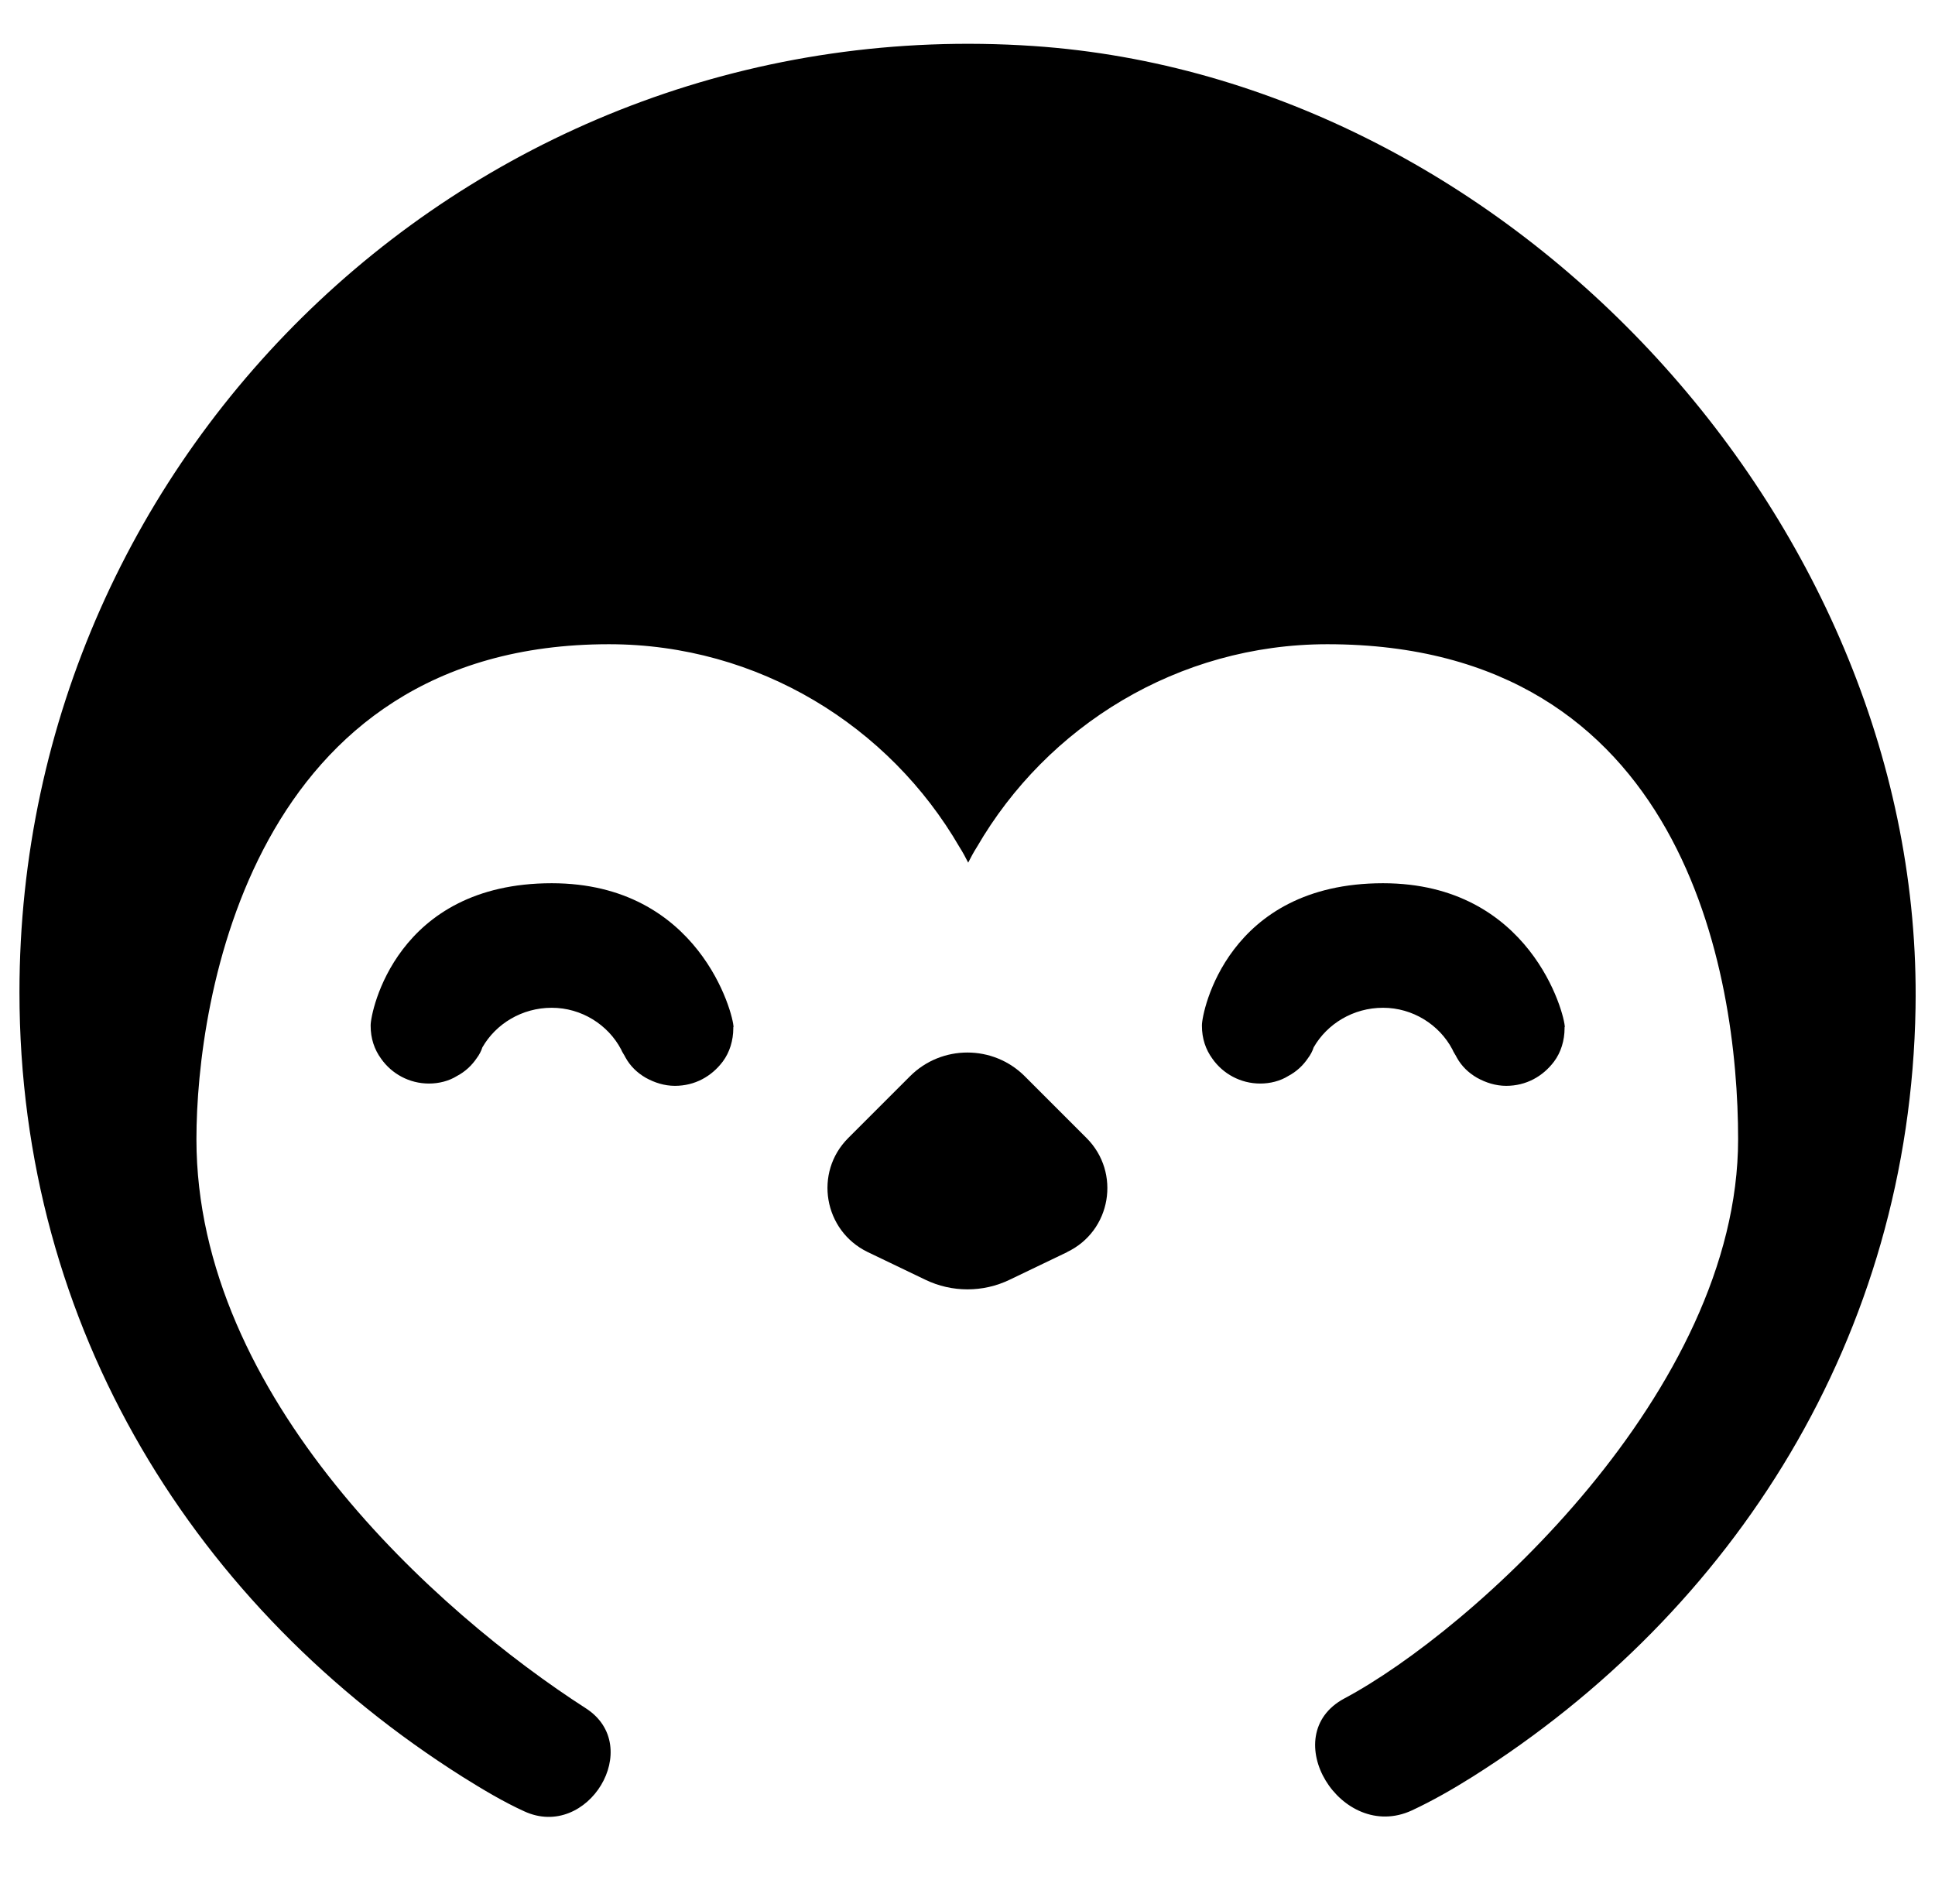
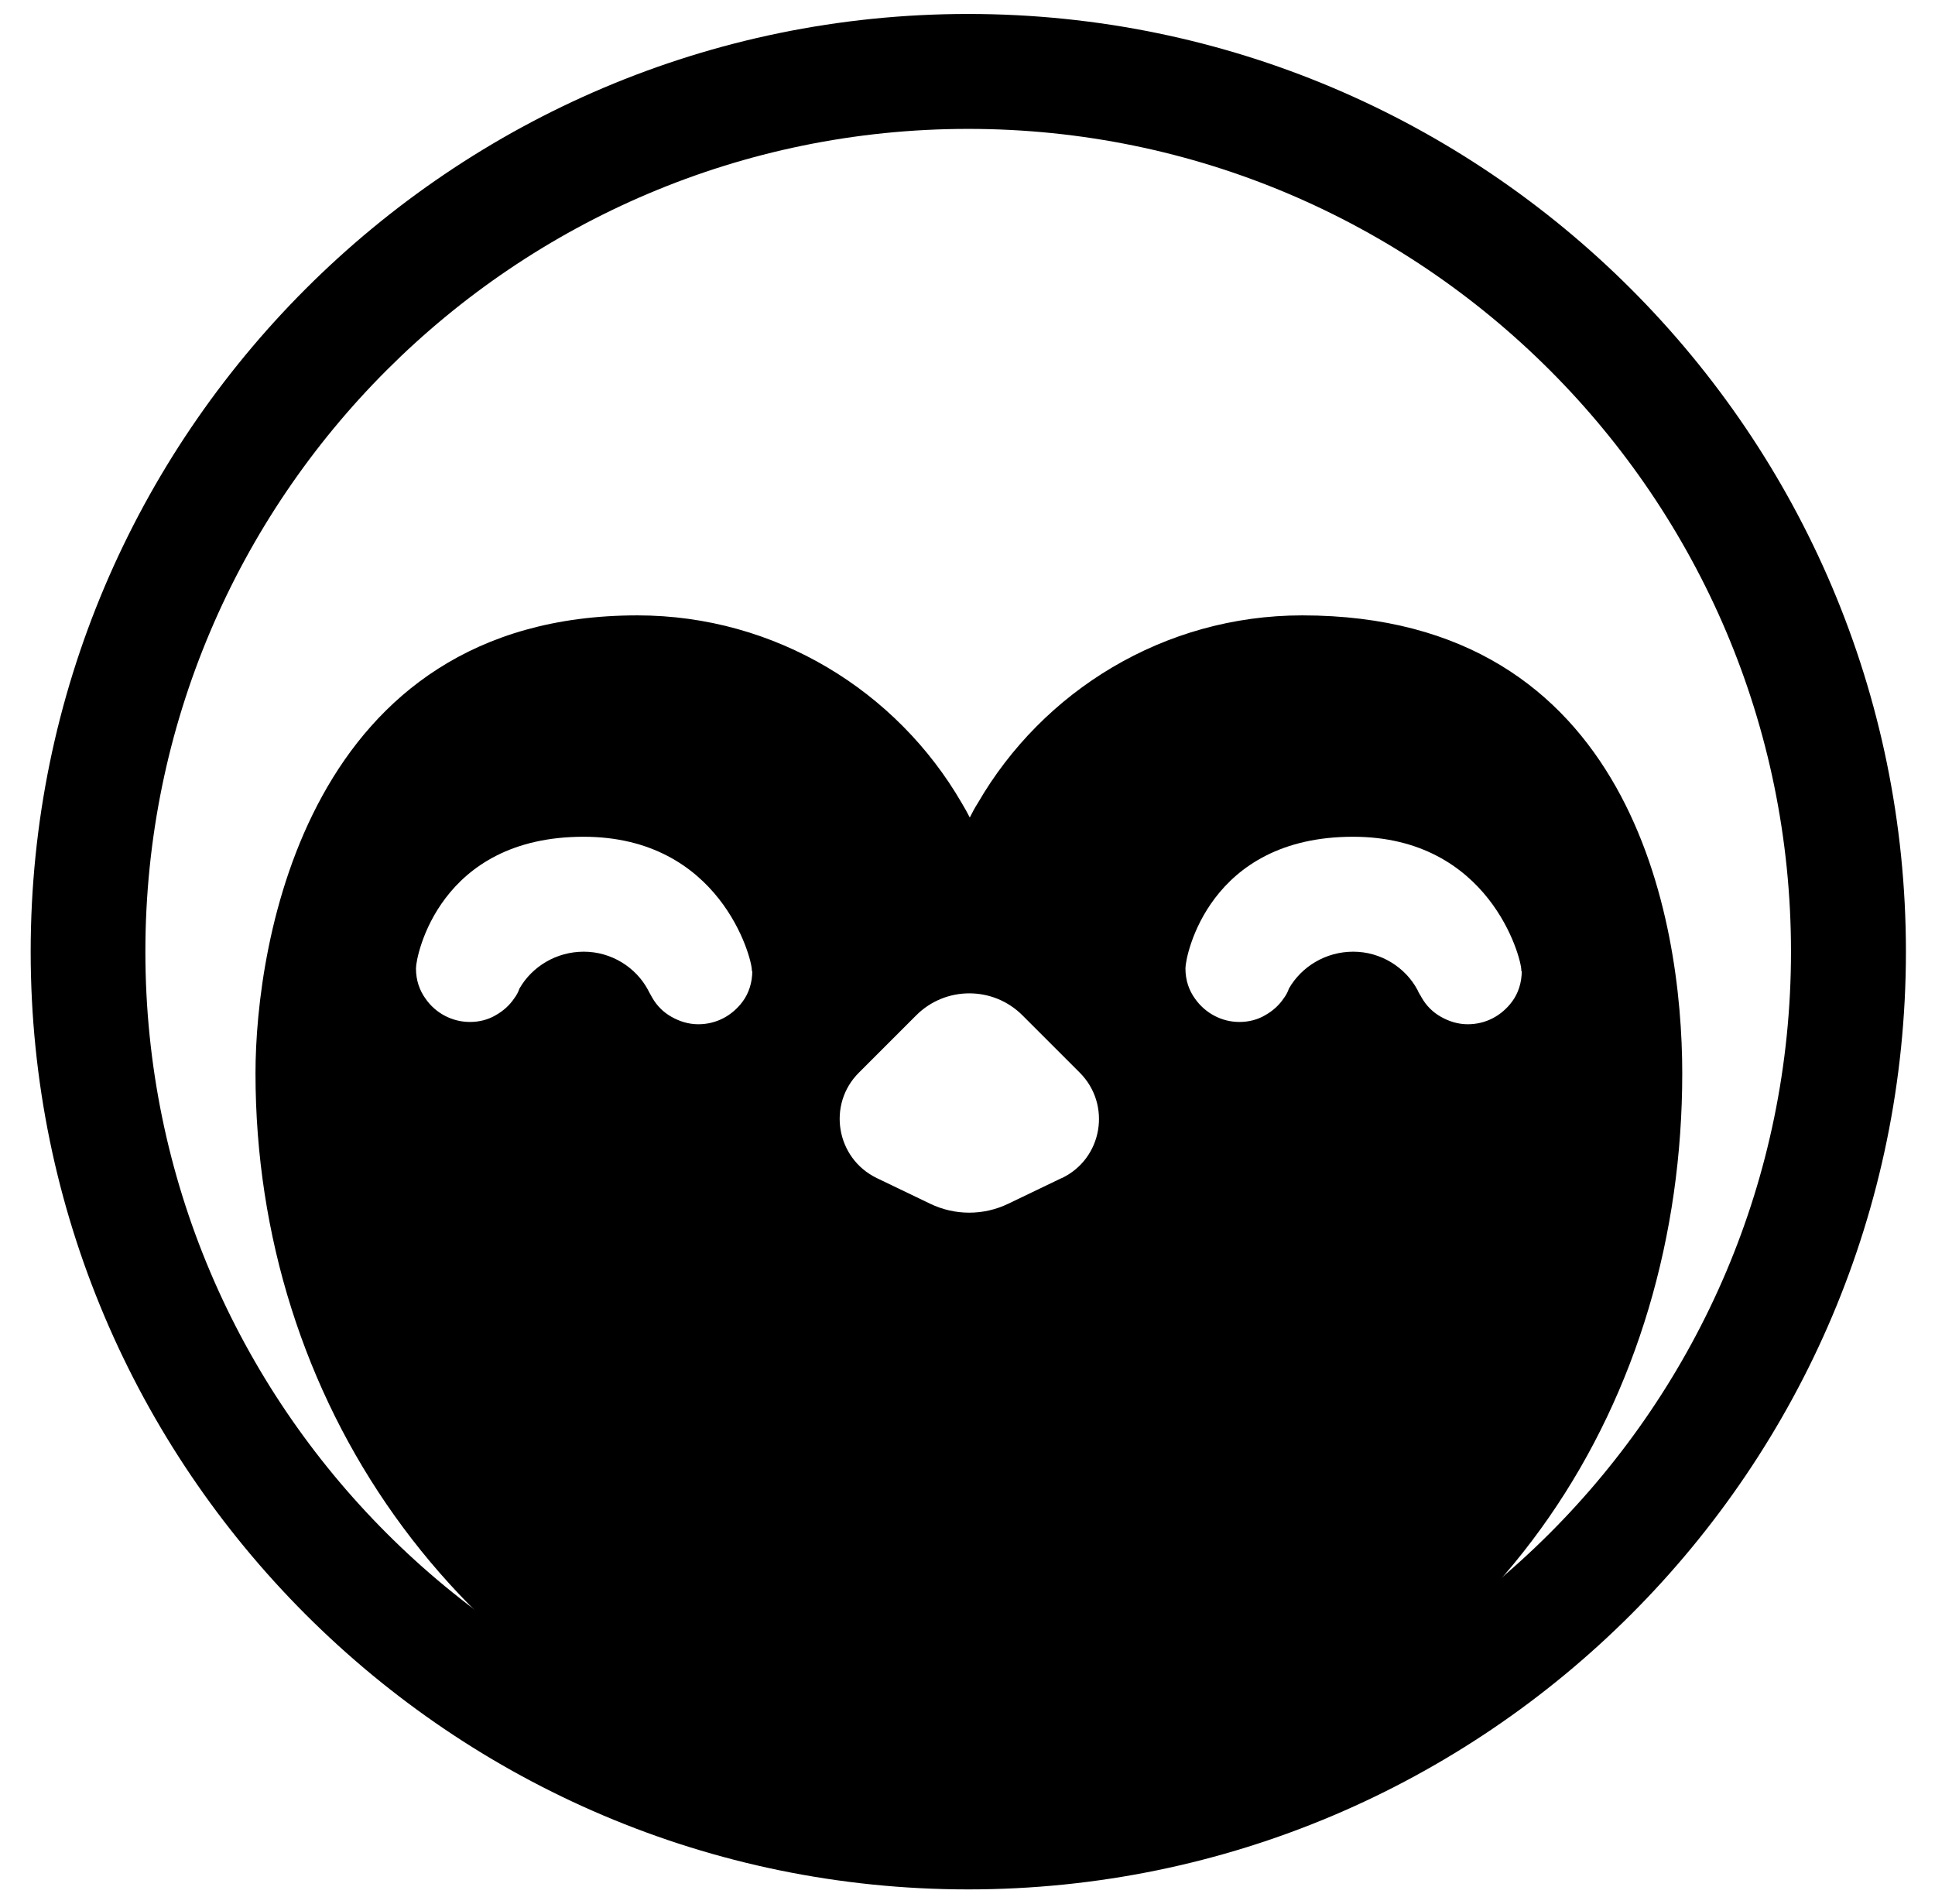
<svg xmlns="http://www.w3.org/2000/svg" id="Capa_2" data-name="Capa 2" viewBox="0 0 84.52 83.14">
-   <path d="M68.34,44.86v.05c0,.54-.16,1.06-.46,1.46-.49.65-1.22,1.06-2.09,1.06-.46,0-.89-.14-1.27-.35-.38-.22-.68-.51-.89-.89-.05-.11-.14-.22-.19-.35-.57-1.08-1.73-1.82-3.03-1.82s-2.44.7-3.03,1.73c-.05.16-.14.33-.24.46-.22.33-.51.6-.87.79-.35.22-.79.33-1.22.33-.87,0-1.63-.43-2.09-1.08-.3-.41-.46-.89-.46-1.44v-.03c0-.57,1.11-6.2,7.91-6.2,6.44,0,7.94,5.72,7.94,6.29Z" />
-   <path d="M32.03,44.86v.05c0,.54-.16,1.06-.46,1.46-.49.65-1.22,1.06-2.09,1.06-.46,0-.89-.14-1.27-.35-.38-.22-.68-.51-.89-.89-.05-.11-.14-.22-.19-.35-.57-1.08-1.73-1.82-3.03-1.82s-2.44.7-3.03,1.73c-.05.16-.14.33-.24.46-.22.33-.51.6-.87.79-.35.22-.79.33-1.22.33-.87,0-1.63-.43-2.09-1.08-.3-.41-.46-.89-.46-1.44v-.03c0-.57,1.11-6.2,7.91-6.2,6.44,0,7.94,5.72,7.94,6.29Z" />
-   <path d="M46.62,54.69l-2.52,1.21c-1.16.56-2.52.56-3.68,0l-2.52-1.21c-1.92-.93-2.36-3.47-.85-4.98l2.7-2.7c1.38-1.38,3.63-1.38,5.01,0l2.7,2.7c1.51,1.51,1.08,4.06-.85,4.98Z" />
-   <path d="M83.67,44.03c-.24,14.32-7.91,26.36-19.35,33.58-.86.54-1.75,1.05-2.65,1.47-3.1,1.43-5.96-3.28-2.95-4.89,5.56-2.96,17.2-13.44,17.2-24.43,0-7.26-2.38-21.62-17.94-21.62-6.53,0-12.25,3.58-15.31,8.86-.14.22-.27.46-.38.68-.11-.22-.24-.46-.38-.68-3.06-5.28-8.78-8.86-15.31-8.86-15.61,0-18.02,15.53-18.02,21.62,0,11.27,10.5,20.67,17.01,24.86,2.58,1.66.09,5.78-2.69,4.5-.9-.41-1.79-.94-2.7-1.51C8.59,70.27.85,58.06.85,43.34.85,19.55,21.01.38,45.14,2.01c20.96,1.42,38.88,21.01,38.53,42.01Z" />
+   <path d="M56.88,26.88c-6.04,0-11.34,3.31-14.17,8.2-.13.2-.25.43-.35.63-.1-.2-.23-.43-.35-.63-2.83-4.89-8.13-8.2-14.17-8.2-14.46,0-16.68,14.36-16.68,20,0,14.25,8.63,26.82,22.72,31.44,2.66.87,5.52,1.18,8.45,1.18s5.83-.37,8.5-1.18c14.7-4.45,22.65-17.22,22.65-31.44,0-6.71-2.2-20-16.6-20ZM32.86,42.41c0,.5-.15.98-.43,1.35-.45.6-1.13.98-1.93.98-.43,0-.83-.13-1.18-.33s-.63-.48-.83-.83c-.05-.1-.12-.2-.18-.33-.53-1-1.61-1.68-2.81-1.68s-2.26.65-2.81,1.61c-.05.15-.13.3-.23.43-.2.3-.48.55-.8.73-.33.2-.73.3-1.13.3-.8,0-1.51-.4-1.93-1-.28-.38-.43-.83-.43-1.33v-.02c0-.53,1.02-5.74,7.32-5.74,5.96,0,7.35,5.29,7.35,5.82v.05ZM46.37,51.46l-2.33,1.12c-1.08.52-2.33.52-3.41,0l-2.33-1.12c-1.78-.86-2.18-3.22-.78-4.61l2.5-2.5c1.28-1.28,3.36-1.28,4.64,0l2.5,2.5c1.4,1.4,1,3.76-.78,4.61ZM66.47,42.41c0,.5-.15.98-.43,1.35-.45.6-1.13.98-1.93.98-.43,0-.83-.13-1.18-.33-.35-.2-.63-.48-.83-.83-.05-.1-.13-.2-.18-.33-.53-1-1.61-1.68-2.81-1.68s-2.26.65-2.81,1.61c-.05.15-.13.3-.23.43-.2.3-.48.55-.8.73-.33.2-.73.3-1.13.3-.8,0-1.5-.4-1.93-1-.28-.38-.43-.83-.43-1.33v-.02c0-.53,1.02-5.74,7.32-5.74,5.96,0,7.35,5.29,7.35,5.82v.05Z" />
+   <path d="M42.29,82.53C19.71,82.53,1.34,64.15,1.34,41.57S19.71.61,42.29.61s40.96,18.37,40.96,40.96-18.37,40.96-40.96,40.96ZM42.29,5.63C22.48,5.63,6.35,21.75,6.35,41.57s16.12,35.94,35.94,35.94,35.94-16.12,35.94-35.94S62.11,5.63,42.29,5.63Z" />
</svg>
